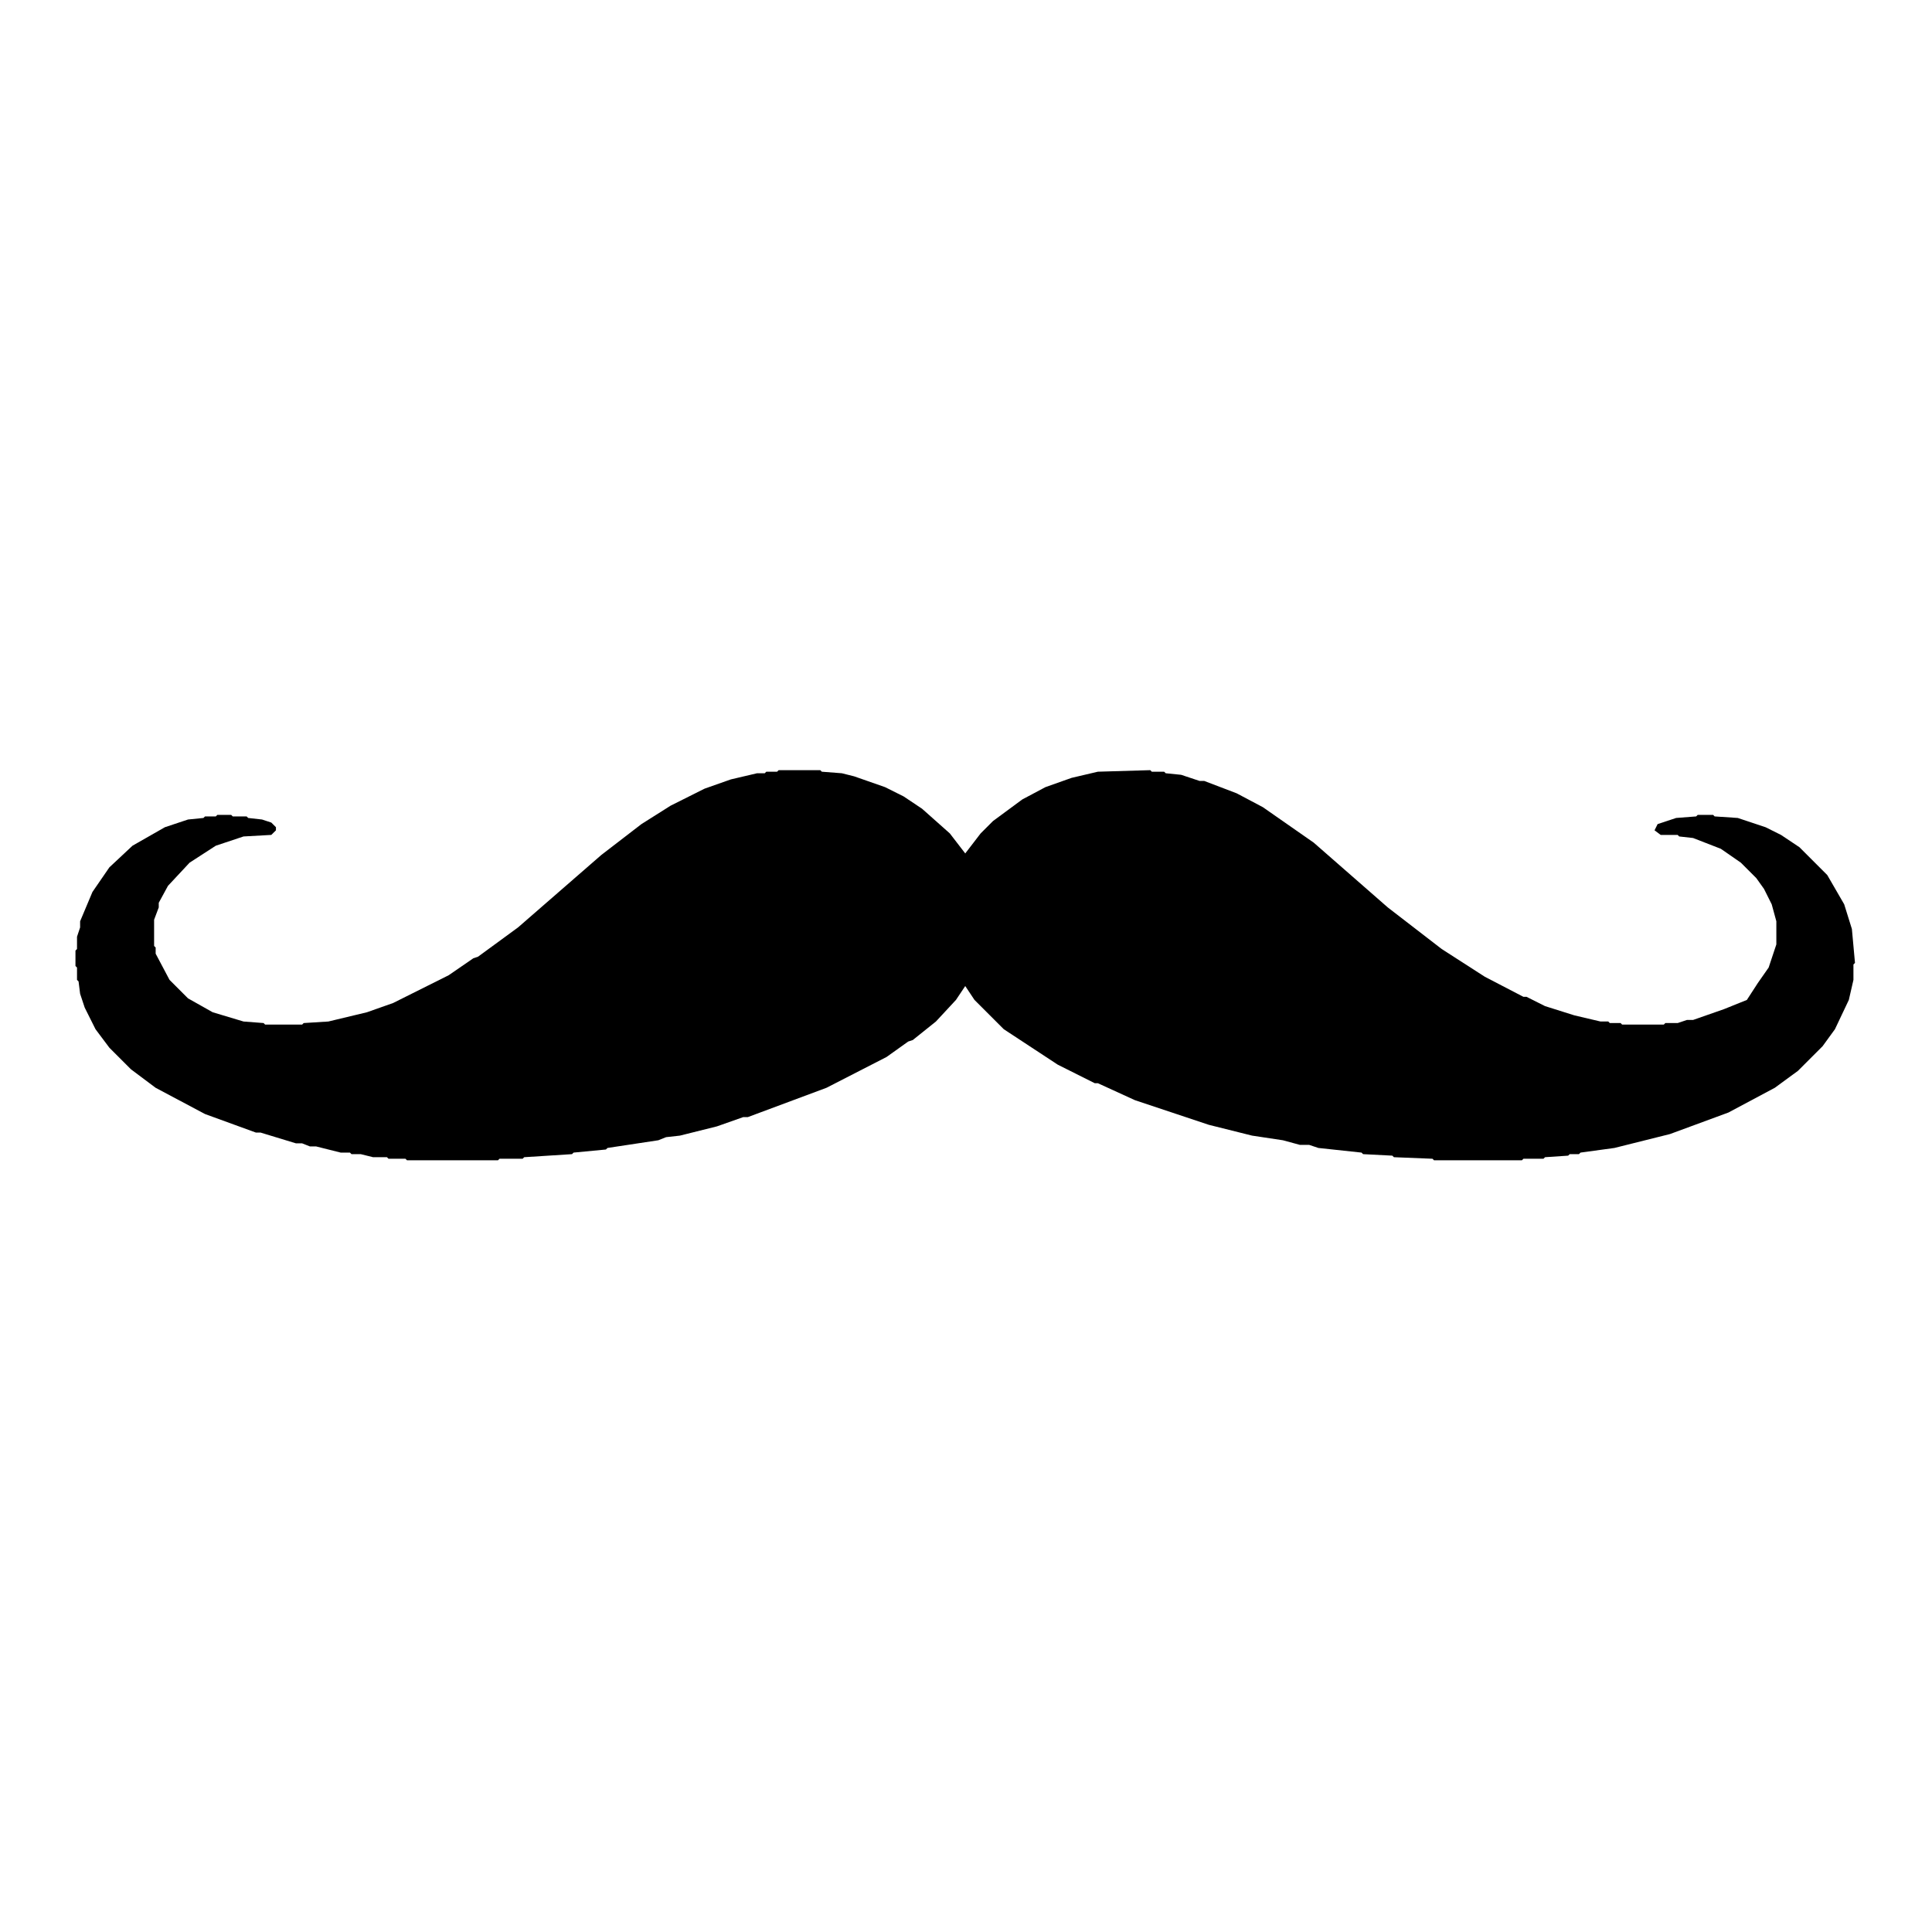
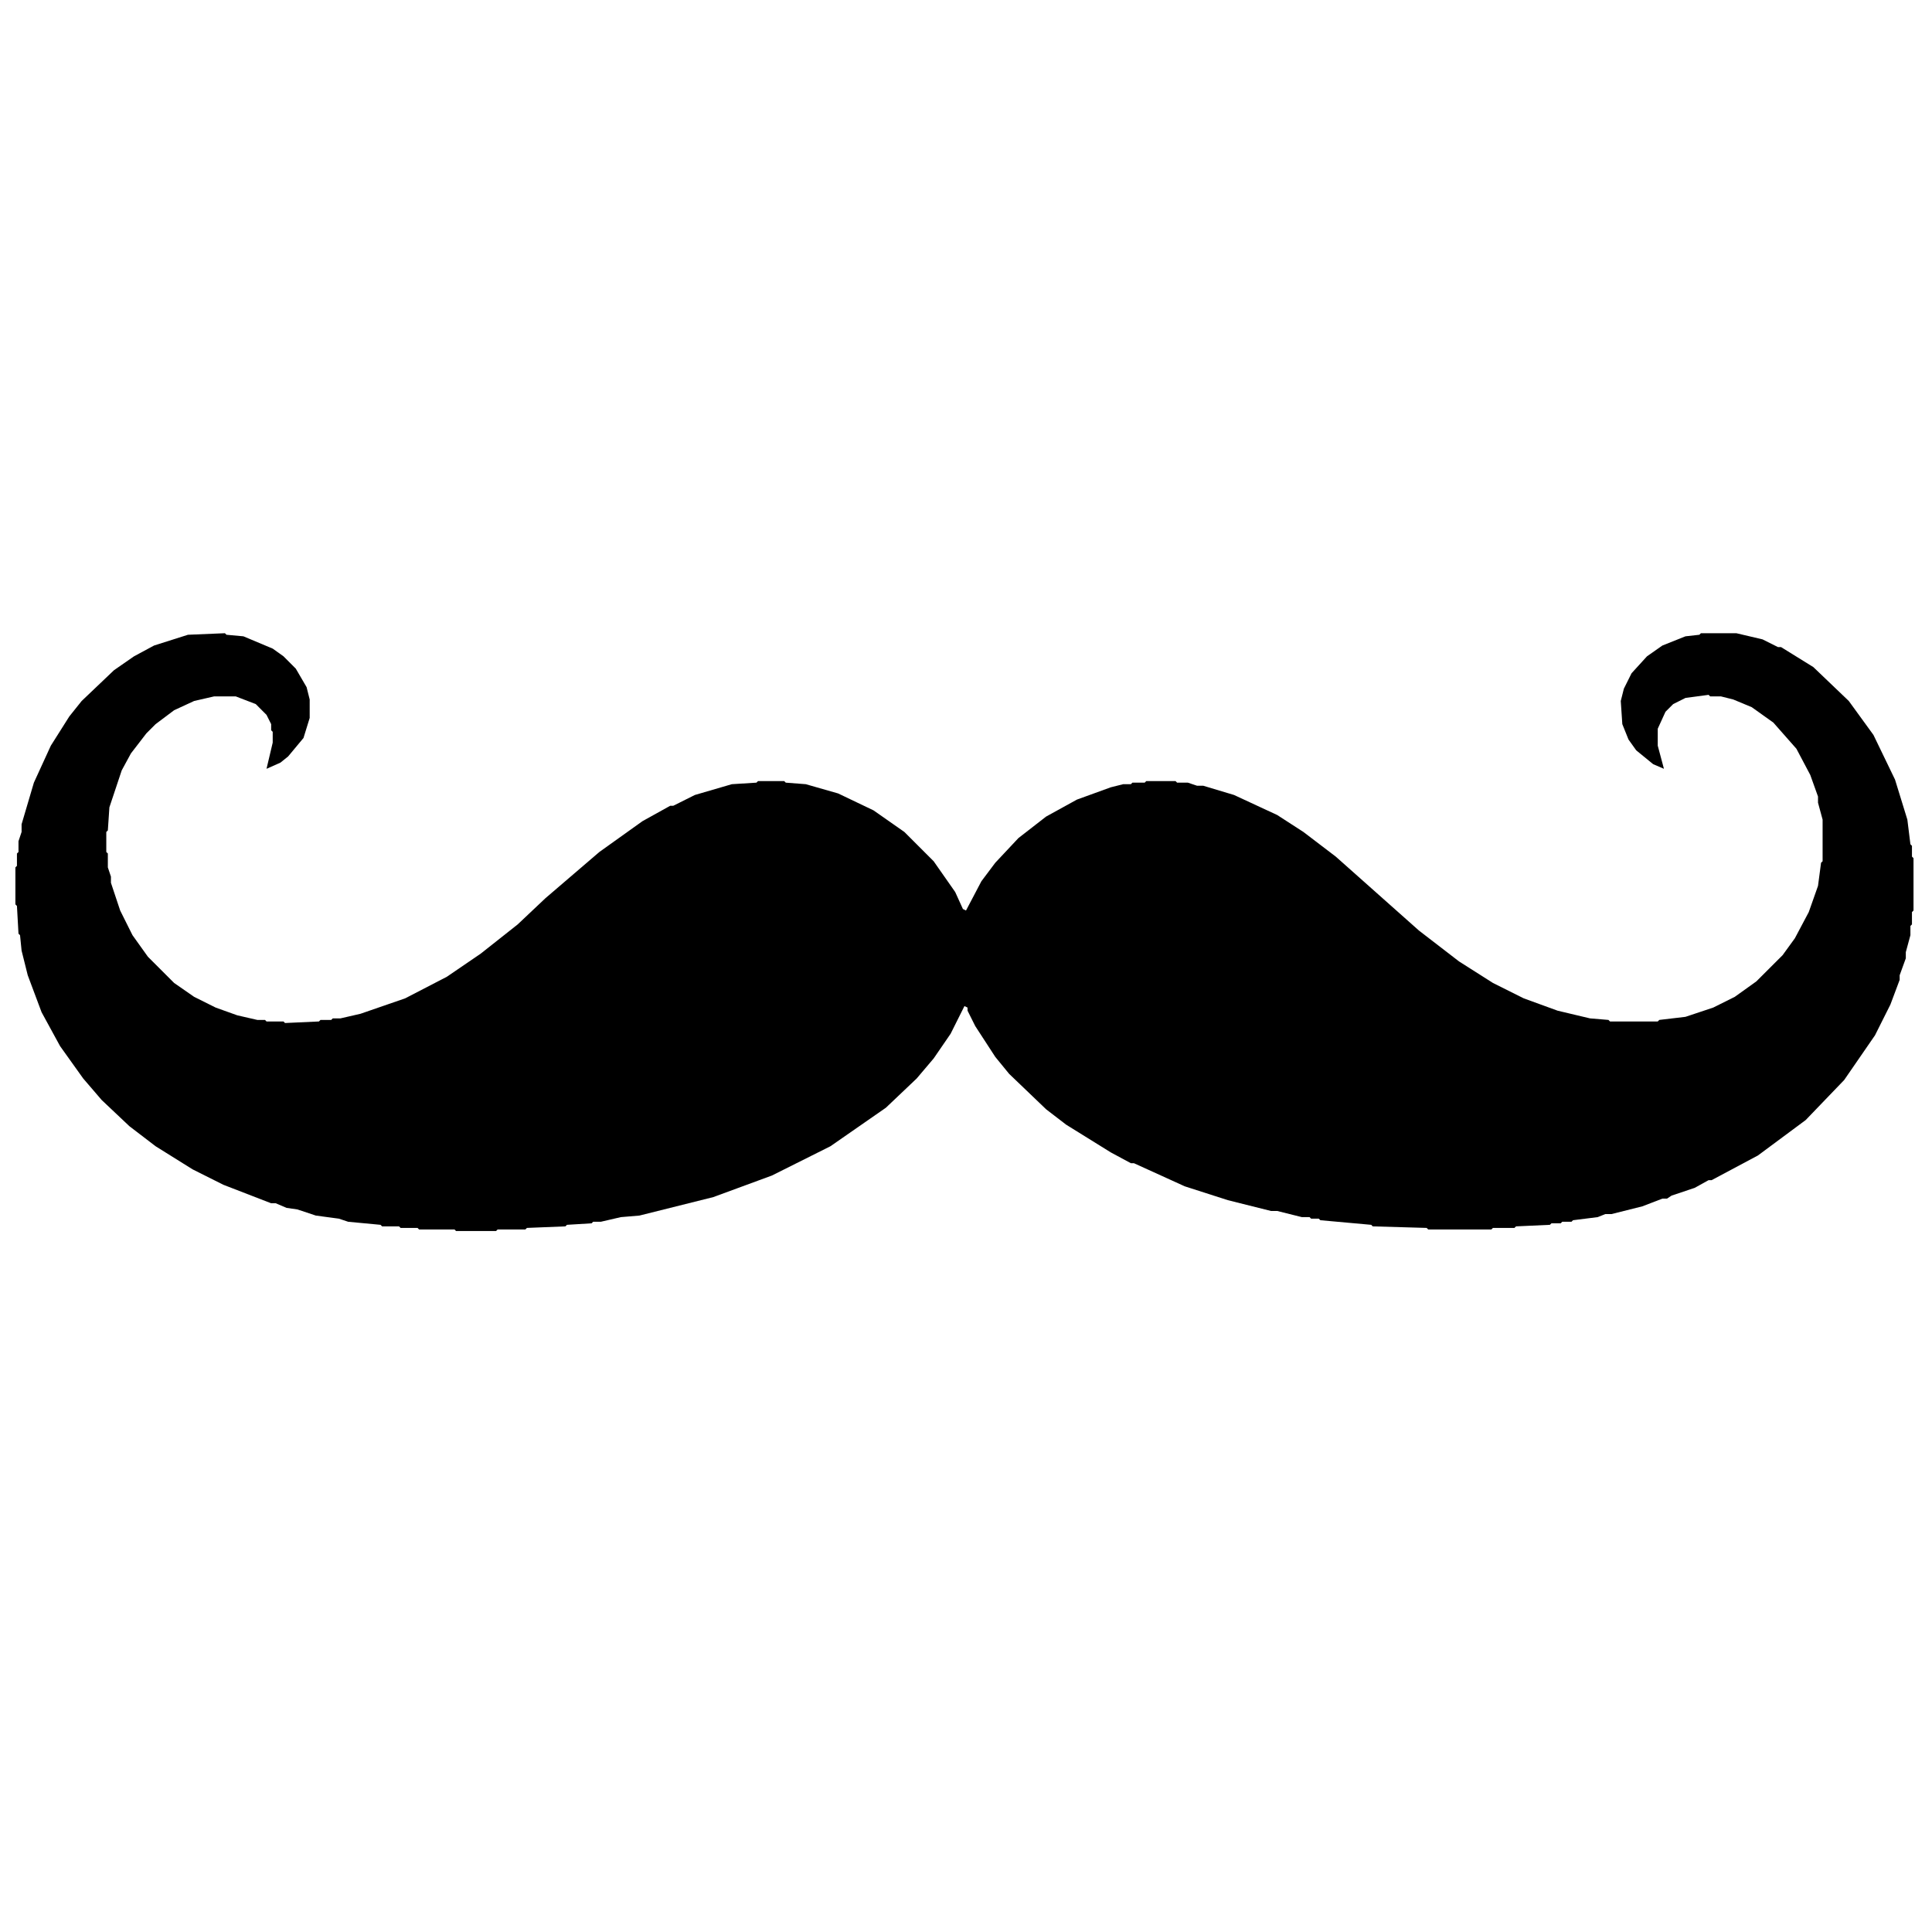
<svg xmlns="http://www.w3.org/2000/svg" viewBox="0 0 512 512">
-   <path fill="#000000" d="M 20.00 251.91 L 20.00 256.00 L 20.41 256.41 L 20.41 259.68 L 20.82 260.09 L 21.23 263.36 L 22.45 267.03 L 25.31 272.75 L 28.99 277.66 L 34.71 283.38 L 41.25 288.28 L 54.33 295.23 L 67.81 300.14 L 69.04 300.14 L 78.44 303.00 L 80.07 303.00 L 82.12 303.81 L 83.75 303.81 L 90.29 305.45 L 92.74 305.45 L 93.15 305.86 L 95.60 305.86 L 98.87 306.67 L 102.55 306.67 L 102.96 307.08 L 107.45 307.08 L 107.86 307.49 L 131.97 307.49 L 132.38 307.08 L 138.51 307.08 L 138.92 306.67 L 151.59 305.86 L 152.00 305.45 L 160.58 304.63 L 160.99 304.22 L 174.47 302.18 L 176.52 301.36 L 180.19 300.95 L 190.00 298.50 L 196.95 296.05 L 198.17 296.05 L 219.02 288.28 L 234.95 280.11 L 240.68 276.02 L 241.90 275.62 L 248.03 270.71 L 253.34 264.99 L 255.80 261.31 L 258.25 264.99 L 266.01 272.75 L 280.32 282.15 L 290.12 287.06 L 290.94 287.06 L 300.75 291.55 L 320.36 298.09 L 331.81 300.95 L 339.98 302.18 L 344.47 303.40 L 346.93 303.40 L 349.38 304.22 L 360.82 305.45 L 361.23 305.86 L 368.99 306.26 L 369.40 306.67 L 379.62 307.08 L 380.03 307.49 L 403.32 307.49 L 403.73 307.08 L 409.04 307.08 L 409.45 306.67 L 415.58 306.26 L 415.99 305.86 L 418.44 305.86 L 418.85 305.45 L 427.84 304.22 L 442.55 300.54 L 458.08 294.82 L 470.34 288.28 L 476.47 283.79 L 483.01 277.25 L 486.28 272.75 L 489.96 264.99 L 491.18 259.68 L 491.18 255.59 L 491.59 255.18 L 490.77 246.19 L 488.73 239.65 L 484.24 231.89 L 476.88 224.53 L 471.98 221.26 L 467.89 219.22 L 460.53 216.77 L 454.40 216.36 L 453.99 215.95 L 449.91 215.95 L 449.50 216.36 L 444.19 216.77 L 439.28 218.40 L 438.47 220.04 L 440.10 221.26 L 444.60 221.26 L 445.00 221.67 L 448.68 222.08 L 456.04 224.94 L 461.35 228.62 L 465.44 232.71 L 467.48 235.57 L 469.52 239.65 L 470.75 244.15 L 470.75 250.28 L 468.71 256.41 L 465.85 260.50 L 462.94 264.99 L 456.86 267.44 L 448.68 270.30 L 447.05 270.30 L 444.60 271.12 L 441.33 271.12 L 440.92 271.53 L 429.88 271.53 L 429.48 271.12 L 426.61 271.12 L 426.21 270.71 L 424.16 270.71 L 417.22 269.08 L 409.45 266.63 L 404.55 264.17 L 403.73 264.17 L 393.51 258.86 L 382.07 251.50 L 367.77 240.47 L 348.15 223.31 L 334.67 213.91 L 327.72 210.23 L 319.14 206.96 L 317.91 206.96 L 313.01 205.33 L 308.92 204.92 L 308.51 204.51 L 305.24 204.51 L 304.83 204.10 L 290.94 204.51 L 283.99 206.14 L 277.05 208.60 L 270.92 211.86 L 263.15 217.59 L 259.88 220.86 L 255.80 226.17 L 251.71 220.86 L 244.35 214.32 L 239.45 211.05 L 234.55 208.60 L 226.37 205.74 L 223.10 204.92 L 217.79 204.51 L 217.38 204.10 L 206.35 204.10 L 205.94 204.51 L 203.08 204.51 L 202.67 204.92 L 200.63 204.92 L 193.68 206.55 L 186.73 209.00 L 177.74 213.50 L 169.98 218.40 L 159.35 226.58 L 137.28 245.78 L 126.66 253.55 L 125.43 253.96 L 118.90 258.45 L 104.18 265.81 L 97.24 268.26 L 87.02 270.71 L 80.48 271.12 L 80.07 271.53 L 70.26 271.53 L 69.86 271.12 L 64.54 270.71 L 56.37 268.26 L 49.83 264.58 L 44.93 259.68 L 41.25 252.73 L 41.25 251.10 L 40.84 250.69 L 40.84 243.74 L 42.07 240.47 L 42.07 239.25 L 44.52 234.75 L 50.24 228.62 L 57.19 224.12 L 64.54 221.67 L 71.90 221.26 L 73.13 220.04 L 73.13 219.22 L 71.90 217.99 L 69.45 217.18 L 65.77 216.77 L 65.36 216.36 L 61.68 216.36 L 61.27 215.95 L 57.60 215.95 L 57.19 216.36 L 54.33 216.36 L 53.92 216.77 L 49.83 217.18 L 43.70 219.22 L 35.12 224.12 L 28.99 229.85 L 24.50 236.38 L 21.23 244.15 L 21.23 245.78 L 20.41 248.24 L 20.41 251.50 Z" />
+   <path fill="#000000" d="M 4.08 229.87 L 4.08 239.67 L 4.49 240.08 L 4.90 247.43 L 5.31 247.83 L 5.72 251.92 L 7.35 258.45 L 11.02 268.25 L 15.92 277.23 L 22.05 285.81 L 26.95 291.52 L 34.30 298.46 L 41.24 303.77 L 51.04 309.89 L 59.20 313.98 L 71.86 318.88 L 73.08 318.88 L 75.94 320.10 L 78.80 320.51 L 83.70 322.14 L 89.82 322.96 L 92.27 323.78 L 100.85 324.59 L 101.26 325.00 L 105.75 325.00 L 106.16 325.41 L 110.65 325.41 L 111.06 325.82 L 120.45 325.82 L 120.85 326.23 L 131.47 326.23 L 131.88 325.82 L 139.23 325.82 L 139.64 325.41 L 149.84 325.00 L 150.25 324.59 L 156.78 324.19 L 157.19 323.78 L 159.23 323.78 L 164.54 322.55 L 169.44 322.14 L 189.04 317.24 L 204.56 311.53 L 220.07 303.77 L 234.77 293.56 L 242.93 285.81 L 247.43 280.50 L 251.92 273.96 L 255.59 266.62 L 256.41 267.02 L 256.41 267.84 L 258.45 271.92 L 263.76 280.09 L 267.43 284.58 L 277.23 293.97 L 282.54 298.05 L 294.38 305.40 L 299.69 308.26 L 300.50 308.26 L 313.98 314.39 L 325.41 318.06 L 336.84 320.92 L 338.48 320.92 L 345.01 322.55 L 347.05 322.55 L 347.46 322.96 L 349.50 322.96 L 349.91 323.37 L 363.38 324.59 L 363.79 325.00 L 378.08 325.41 L 378.49 325.82 L 395.23 325.82 L 395.64 325.41 L 401.35 325.41 L 401.76 325.00 L 410.74 324.59 L 411.15 324.19 L 413.60 324.19 L 414.01 323.78 L 416.46 323.78 L 416.87 323.37 L 423.40 322.55 L 425.44 321.74 L 427.07 321.74 L 435.24 319.69 L 440.55 317.65 L 441.77 317.65 L 443.00 316.84 L 449.12 314.79 L 452.80 312.75 L 453.61 312.75 L 465.86 306.22 L 478.52 296.83 L 488.73 286.21 L 496.89 274.37 L 500.98 266.21 L 503.43 259.67 L 503.43 258.45 L 505.06 253.96 L 505.06 252.33 L 506.28 247.83 L 506.28 245.38 L 506.69 244.98 L 506.69 241.71 L 507.10 241.30 L 507.10 227.42 L 506.69 227.01 L 506.69 224.15 L 506.28 223.74 L 505.47 217.21 L 502.20 206.60 L 496.48 194.76 L 489.95 185.77 L 480.56 176.79 L 471.99 171.48 L 471.17 171.48 L 467.09 169.44 L 460.15 167.81 L 450.76 167.81 L 450.35 168.22 L 446.67 168.63 L 440.55 171.07 L 436.47 173.93 L 432.38 178.42 L 430.34 182.51 L 429.52 185.77 L 429.93 191.90 L 431.57 195.98 L 433.61 198.84 L 438.10 202.51 L 440.96 203.74 L 439.32 197.61 L 439.32 193.12 L 441.37 188.63 L 443.41 186.59 L 446.67 184.96 L 452.80 184.14 L 453.21 184.55 L 456.06 184.55 L 459.33 185.37 L 464.23 187.41 L 469.95 191.49 L 476.07 198.43 L 479.74 205.37 L 481.79 211.09 L 481.79 212.72 L 483.01 217.21 L 483.01 228.24 L 482.60 228.64 L 481.79 234.77 L 479.34 241.71 L 475.66 248.65 L 472.40 253.14 L 465.45 260.08 L 459.74 264.17 L 454.02 267.02 L 446.67 269.47 L 439.73 270.29 L 439.32 270.70 L 426.67 270.70 L 426.26 270.29 L 421.36 269.88 L 412.78 267.84 L 403.80 264.57 L 395.64 260.49 L 386.65 254.78 L 376.04 246.61 L 353.99 227.01 L 345.42 220.48 L 338.48 215.99 L 327.04 210.68 L 318.88 208.23 L 317.24 208.23 L 314.79 207.41 L 311.94 207.41 L 311.53 207.00 L 303.77 207.00 L 303.36 207.41 L 300.10 207.41 L 299.69 207.82 L 297.65 207.82 L 294.38 208.64 L 285.40 211.90 L 277.23 216.40 L 269.88 222.11 L 263.76 228.64 L 260.08 233.54 L 256.00 241.30 L 255.18 240.89 L 253.14 236.40 L 247.43 228.24 L 239.67 220.48 L 231.50 214.76 L 222.11 210.27 L 213.54 207.82 L 208.23 207.41 L 207.82 207.00 L 200.88 207.00 L 200.47 207.41 L 193.94 207.82 L 184.14 210.68 L 178.42 213.54 L 177.61 213.54 L 170.26 217.62 L 158.83 225.79 L 144.54 238.04 L 137.19 244.98 L 127.39 252.73 L 118.41 258.86 L 107.38 264.57 L 95.54 268.66 L 90.23 269.88 L 88.19 269.88 L 87.78 270.29 L 84.93 270.29 L 84.52 270.70 L 75.53 271.11 L 75.13 270.70 L 70.63 270.70 L 70.23 270.29 L 68.19 270.29 L 62.88 269.07 L 57.16 267.02 L 51.44 264.17 L 46.14 260.49 L 39.20 253.55 L 35.11 247.83 L 31.85 241.30 L 29.40 233.95 L 29.40 232.32 L 28.58 229.87 L 28.58 226.19 L 28.17 225.79 L 28.17 220.48 L 28.58 220.07 L 28.99 213.95 L 32.26 204.15 L 34.70 199.66 L 38.79 194.35 L 41.24 191.90 L 46.14 188.22 L 51.44 185.77 L 56.75 184.55 L 62.47 184.55 L 67.78 186.59 L 70.63 189.45 L 71.86 191.90 L 71.86 193.53 L 72.27 193.94 L 72.27 196.80 L 70.63 203.74 L 74.31 202.11 L 76.35 200.47 L 80.43 195.57 L 82.07 190.26 L 82.07 185.37 L 81.25 182.10 L 78.39 177.20 L 75.13 173.93 L 72.27 171.89 L 64.51 168.63 L 60.02 168.22 L 59.61 167.81 L 49.81 168.22 L 40.83 171.07 L 35.52 173.93 L 30.21 177.61 L 21.64 185.77 L 18.37 189.86 L 13.47 197.61 L 8.98 207.41 L 5.72 218.44 L 5.72 220.48 L 4.90 222.93 L 4.90 225.79 L 4.49 226.19 L 4.49 229.46 Z" />
</svg>
